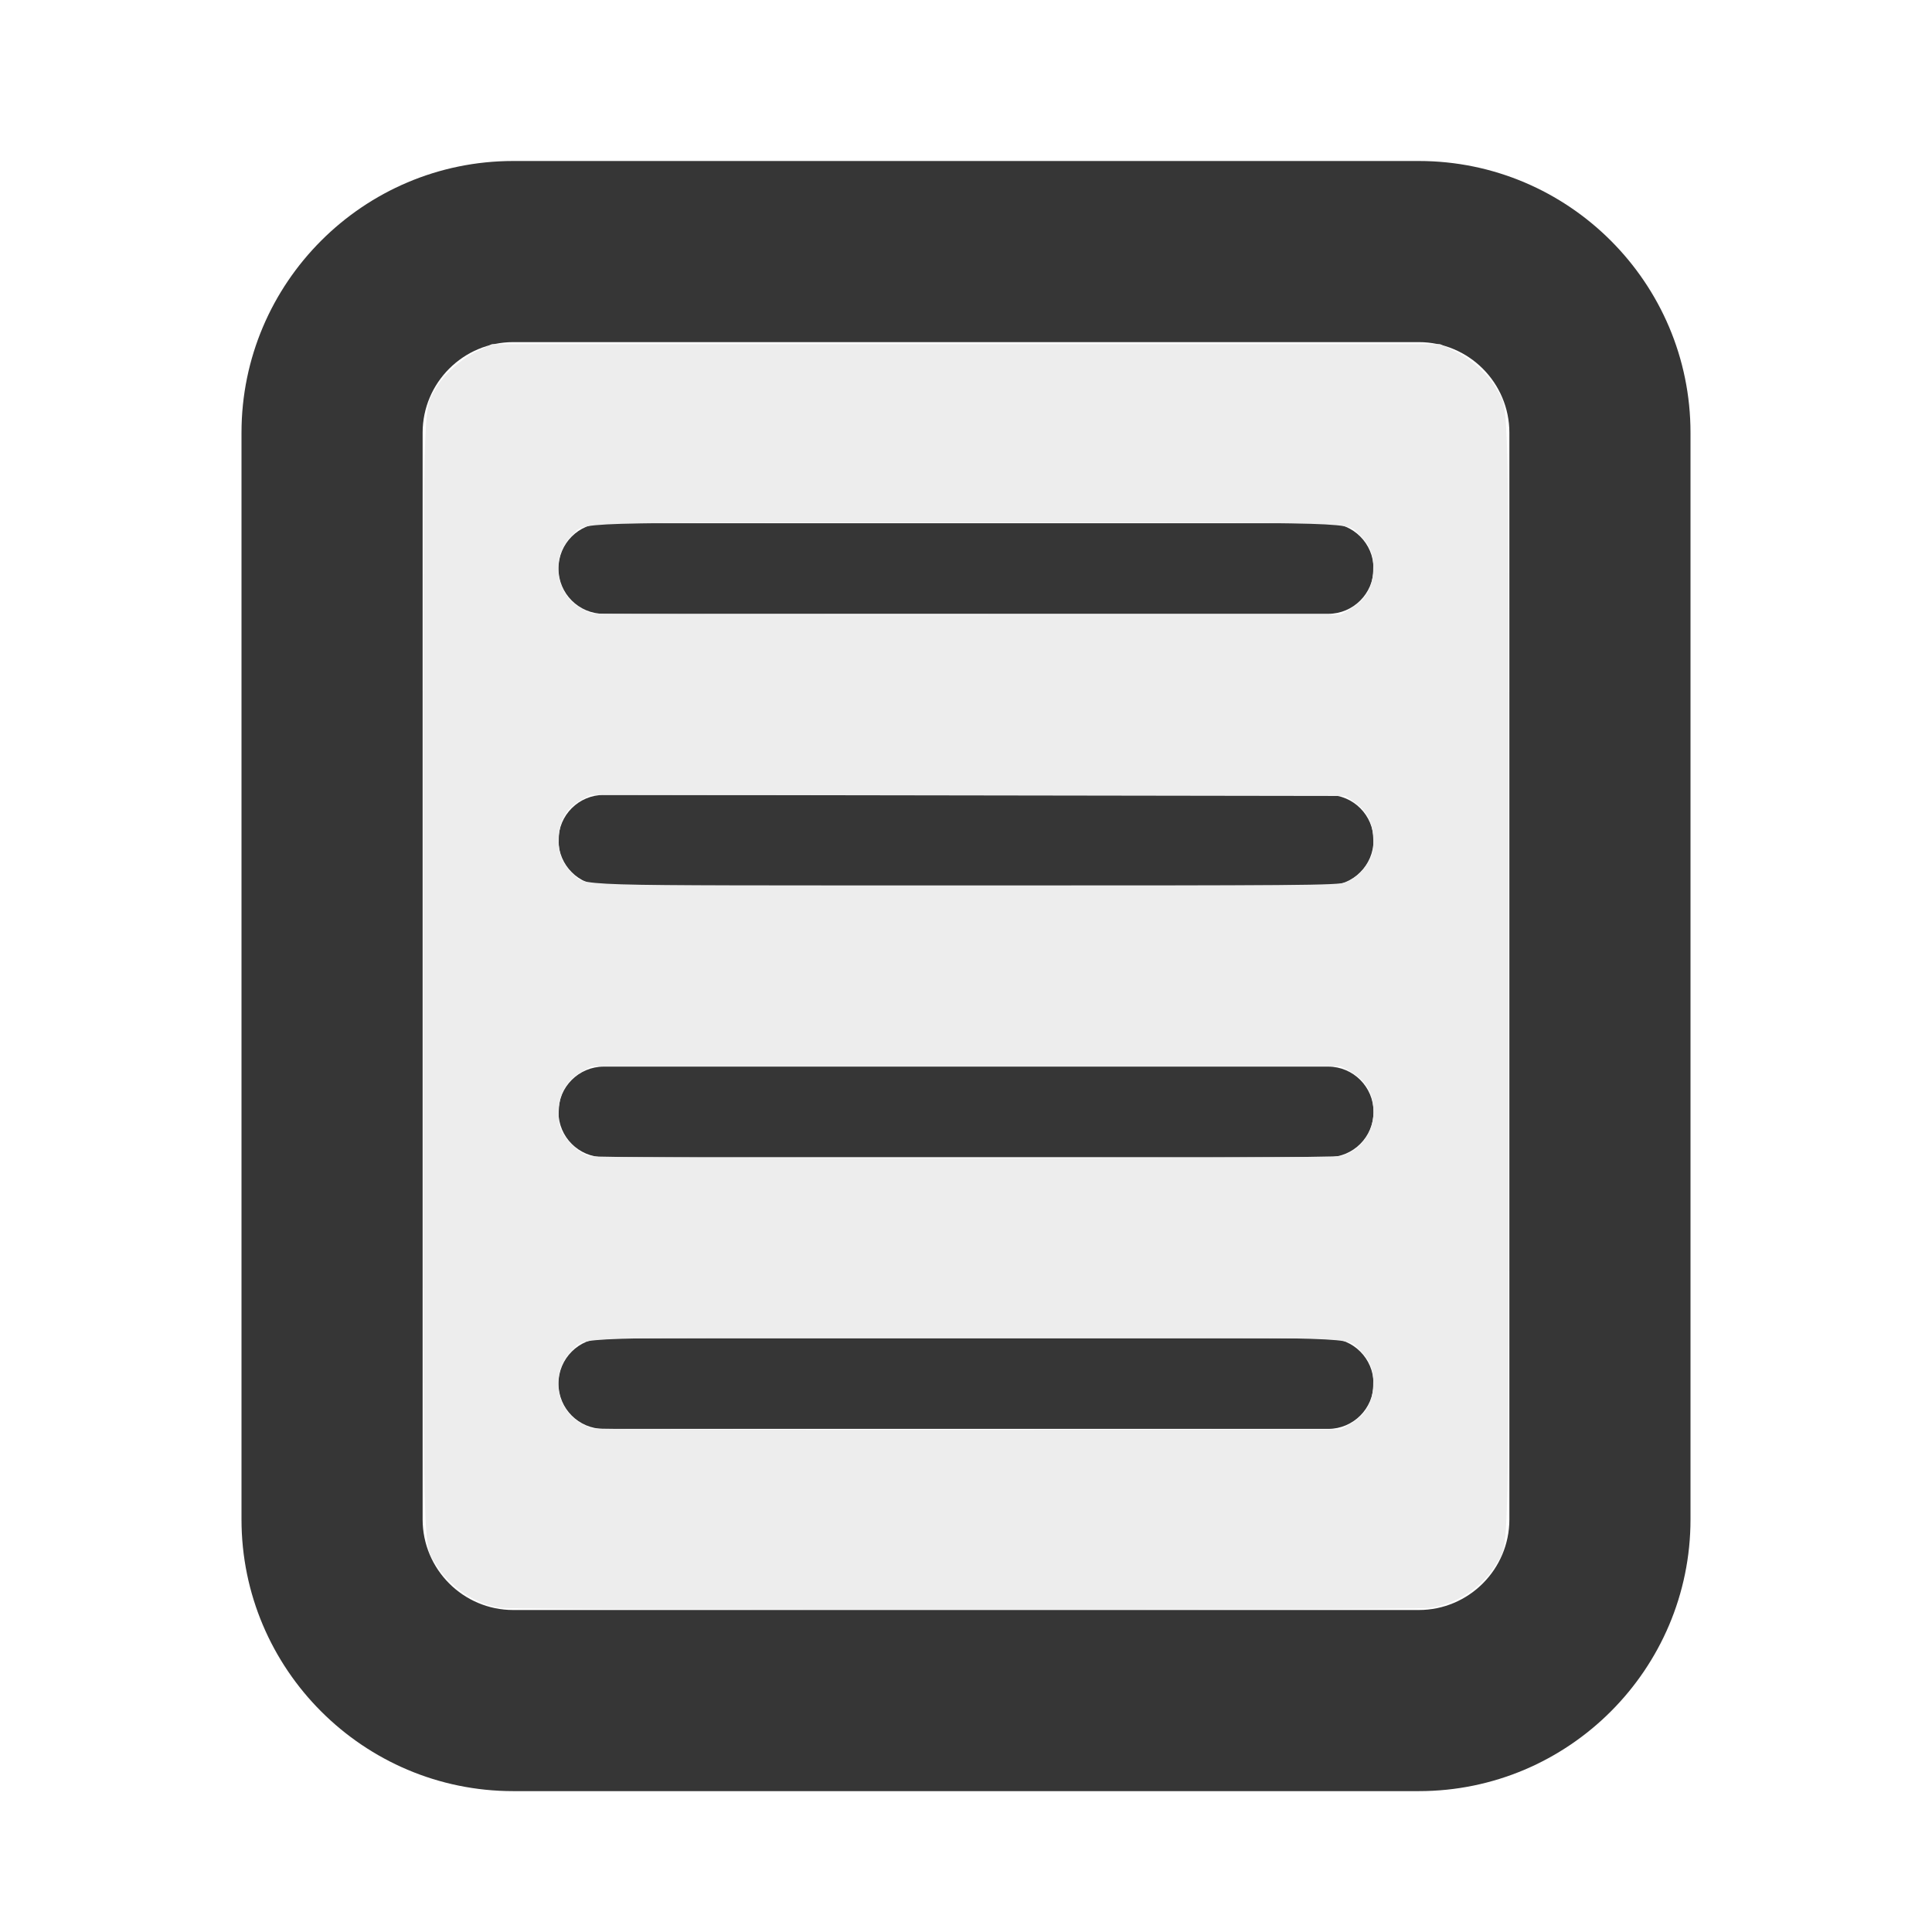
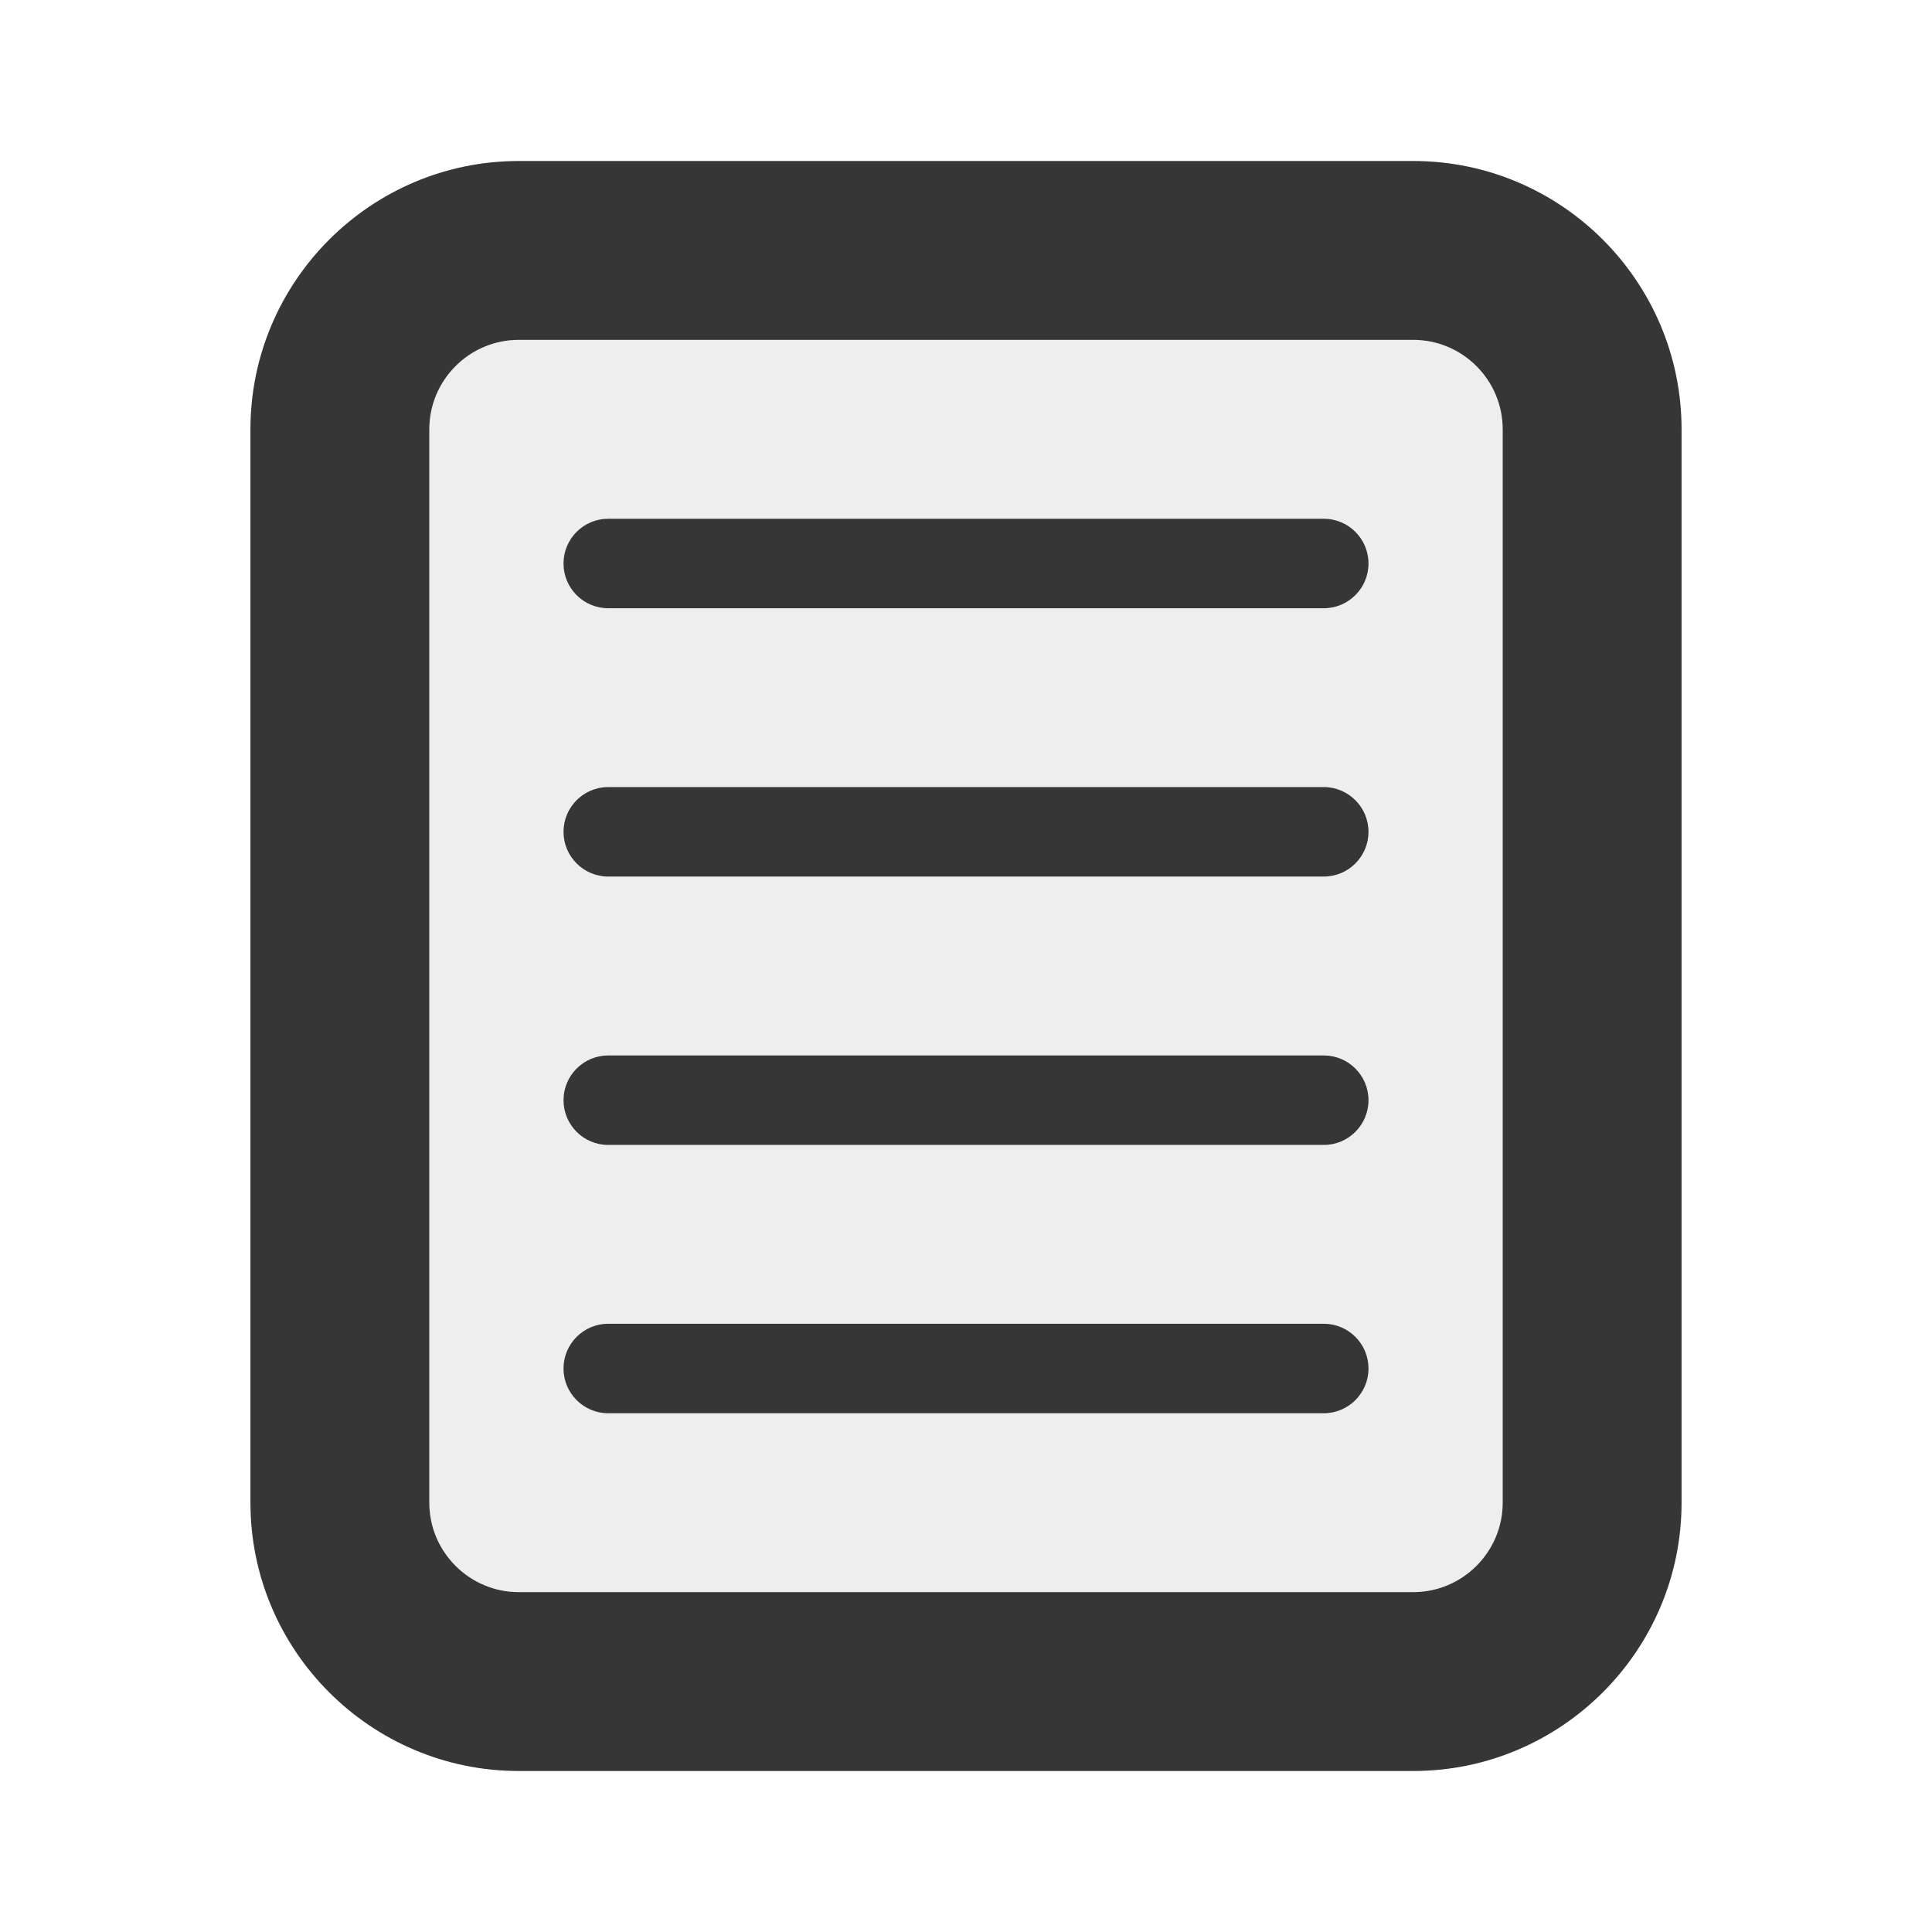
<svg xmlns="http://www.w3.org/2000/svg" id="svg2161" viewBox="0 0 24 24" height="24" width="24" version="1.2">
  <defs id="defs2165" />
-   <g style="fill:#aeaeae;fill-opacity:1" transform="matrix(1.125,0,0,1.125,-1.5,-1.375)" id="g2159">
-     <path style="fill:#363636;fill-opacity:1" id="path2157" d="M 17,21 H 7 C 5.346,21 4,19.654 4,18 V 6 C 4,4.346 5.346,3 7,3 h 10 c 1.654,0 3,1.346 3,3 v 12 c 0,1.654 -1.346,3 -3,3 z M 7,5 C 6.449,5 6,5.449 6,6 v 12 c 0,0.551 0.449,1 1,1 h 10 c 0.551,0 1,-0.449 1,-1 V 6 C 18,5.449 17.551,5 17,5 Z m 9,6 H 8 C 7.724,11 7.5,10.776 7.5,10.5 7.5,10.224 7.724,10 8,10 h 8 c 0.276,0 0.5,0.224 0.5,0.5 0,0.276 -0.224,0.5 -0.5,0.5 z M 16,8 H 8 C 7.724,8 7.5,7.776 7.5,7.5 7.5,7.224 7.724,7 8,7 h 8 c 0.276,0 0.5,0.224 0.5,0.5 C 16.5,7.776 16.276,8 16,8 Z m 0,6 H 8 C 7.724,14 7.5,13.776 7.5,13.5 7.5,13.224 7.724,13 8,13 h 8 c 0.276,0 0.5,0.224 0.5,0.5 0,0.276 -0.224,0.5 -0.5,0.5 z m 0,3 H 8 C 7.724,17 7.5,16.776 7.5,16.5 7.5,16.224 7.724,16 8,16 h 8 c 0.276,0 0.5,0.224 0.5,0.5 0,0.276 -0.224,0.5 -0.5,0.5 z" />
-   </g>
-   <path id="path4883" d="M 6.226,19.974 C 5.916,19.934 5.586,19.717 5.424,19.446 5.246,19.149 5.259,19.708 5.259,12.131 5.259,4.623 5.249,5.128 5.408,4.834 5.505,4.657 5.725,4.459 5.934,4.359 L 6.111,4.275 H 12 17.889 l 0.177,0.084 c 0.209,0.099 0.429,0.298 0.526,0.475 0.16,0.294 0.149,-0.212 0.149,7.297 0,7.577 0.013,7.017 -0.165,7.314 -0.168,0.281 -0.488,0.486 -0.825,0.53 -0.212,0.027 -11.312,0.026 -11.525,-0.001 z M 16.781,17.684 c 0.182,-0.107 0.265,-0.246 0.277,-0.464 0.011,-0.197 -0.037,-0.325 -0.17,-0.452 C 16.716,16.606 17.064,16.616 12,16.616 c -5.064,0 -4.716,-0.011 -4.888,0.152 -0.257,0.244 -0.23,0.68 0.054,0.88 0.058,0.041 0.146,0.084 0.195,0.096 0.049,0.012 2.16,0.019 4.692,0.017 l 4.603,-0.004 z m -0.11,-3.327 c 0.232,-0.069 0.39,-0.288 0.391,-0.541 9.84e-4,-0.236 -0.097,-0.403 -0.301,-0.513 l -0.105,-0.056 H 12 7.344 l -0.117,0.066 c -0.181,0.102 -0.273,0.253 -0.285,0.469 -0.008,0.142 8.766e-4,0.2 0.044,0.285 0.063,0.123 0.218,0.26 0.331,0.294 0.125,0.037 9.231,0.035 9.353,-0.002 z m 0.045,-3.394 c 0.125,-0.052 0.232,-0.155 0.299,-0.285 0.042,-0.081 0.051,-0.14 0.043,-0.279 -0.011,-0.202 -0.085,-0.334 -0.249,-0.445 l -0.097,-0.066 -4.686,-0.007 -4.686,-0.007 -0.116,0.061 c -0.178,0.094 -0.27,0.243 -0.282,0.461 -0.011,0.2 0.036,0.327 0.17,0.454 0.17,0.161 -0.177,0.15 4.882,0.151 4.122,9.15e-4 4.634,-0.003 4.721,-0.04 z m 0.065,-3.403 C 16.962,7.452 17.046,7.313 17.058,7.096 17.069,6.898 17.021,6.77 16.888,6.644 16.716,6.481 17.064,6.492 12,6.492 c -5.064,0 -4.716,-0.011 -4.888,0.152 -0.257,0.244 -0.23,0.68 0.054,0.88 0.058,0.041 0.146,0.084 0.195,0.096 0.049,0.012 2.16,0.019 4.692,0.017 l 4.603,-0.004 z" style="fill:#ededed;fill-opacity:1;stroke-width:0.026" />
+   <path style="opacity:0.95;fill:#ededed;fill-opacity:1;stroke:none;stroke-width:1.715;stroke-miterlimit:4;stroke-dasharray:none;stroke-opacity:1" d="m 6.444,4.222 c -0.612,0 -1.111,0.499 -1.111,1.111 V 18.667 c 0,0.612 0.499,1.111 1.111,1.111 H 17.556 c 0.612,0 1.111,-0.499 1.111,-1.111 V 5.333 c 0,-0.612 -0.499,-1.111 -1.111,-1.111 z M 7.556,6.444 H 16.444 C 16.751,6.444 17,6.693 17,7 17,7.307 16.751,7.556 16.444,7.556 H 7.556 c -0.307,0 -0.556,-0.249 -0.556,-0.556 0,-0.307 0.249,-0.556 0.556,-0.556 z m 0,3.333 H 16.444 C 16.751,9.778 17,10.027 17,10.333 17,10.64 16.751,10.889 16.444,10.889 H 7.556 c -0.307,0 -0.556,-0.249 -0.556,-0.556 0,-0.307 0.249,-0.556 0.556,-0.556 z m 0,3.333 H 16.444 C 16.751,13.111 17,13.36 17,13.667 c 0,0.307 -0.249,0.556 -0.556,0.556 H 7.556 c -0.307,0 -0.556,-0.249 -0.556,-0.556 0,-0.307 0.249,-0.556 0.556,-0.556 z m 0,3.333 H 16.444 C 16.751,16.444 17,16.693 17,17 c 0,0.307 -0.249,0.556 -0.556,0.556 H 7.556 c -0.307,0 -0.556,-0.249 -0.556,-0.556 0,-0.307 0.249,-0.556 0.556,-0.556 z" id="rect12986" />
+   <path style="display:inline;fill:#363636;fill-opacity:1;stroke-width:1.111" id="path2157" d="M 17.556,22 H 6.444 C 4.607,22 3.111,20.504 3.111,18.667 V 5.333 C 3.111,3.496 4.607,2 6.444,2 H 17.556 c 1.838,0 3.333,1.496 3.333,3.333 V 18.667 C 20.889,20.504 19.393,22 17.556,22 Z M 6.444,4.222 c -0.612,0 -1.111,0.499 -1.111,1.111 V 18.667 c 0,0.612 0.499,1.111 1.111,1.111 H 17.556 c 0.612,0 1.111,-0.499 1.111,-1.111 V 5.333 c 0,-0.612 -0.499,-1.111 -1.111,-1.111 z M 16.444,10.889 H 7.556 c -0.307,0 -0.556,-0.249 -0.556,-0.556 0,-0.307 0.249,-0.556 0.556,-0.556 H 16.444 C 16.751,9.778 17,10.027 17,10.333 17,10.64 16.751,10.889 16.444,10.889 Z m 0,-3.333 H 7.556 C 7.249,7.556 7,7.307 7,7 c 0,-0.307 0.249,-0.556 0.556,-0.556 H 16.444 C 16.751,6.444 17,6.693 17,7 17,7.307 16.751,7.556 16.444,7.556 Z m 0,6.667 H 7.556 c -0.307,0 -0.556,-0.249 -0.556,-0.556 0,-0.307 0.249,-0.556 0.556,-0.556 H 16.444 C 16.751,13.111 17,13.36 17,13.667 c 0,0.307 -0.249,0.556 -0.556,0.556 z m 0,3.333 H 7.556 c -0.307,0 -0.556,-0.249 -0.556,-0.556 0,-0.307 0.249,-0.556 0.556,-0.556 H 16.444 C 16.751,16.444 17,16.693 17,17 c 0,0.307 -0.249,0.556 -0.556,0.556 z" />
</svg>
